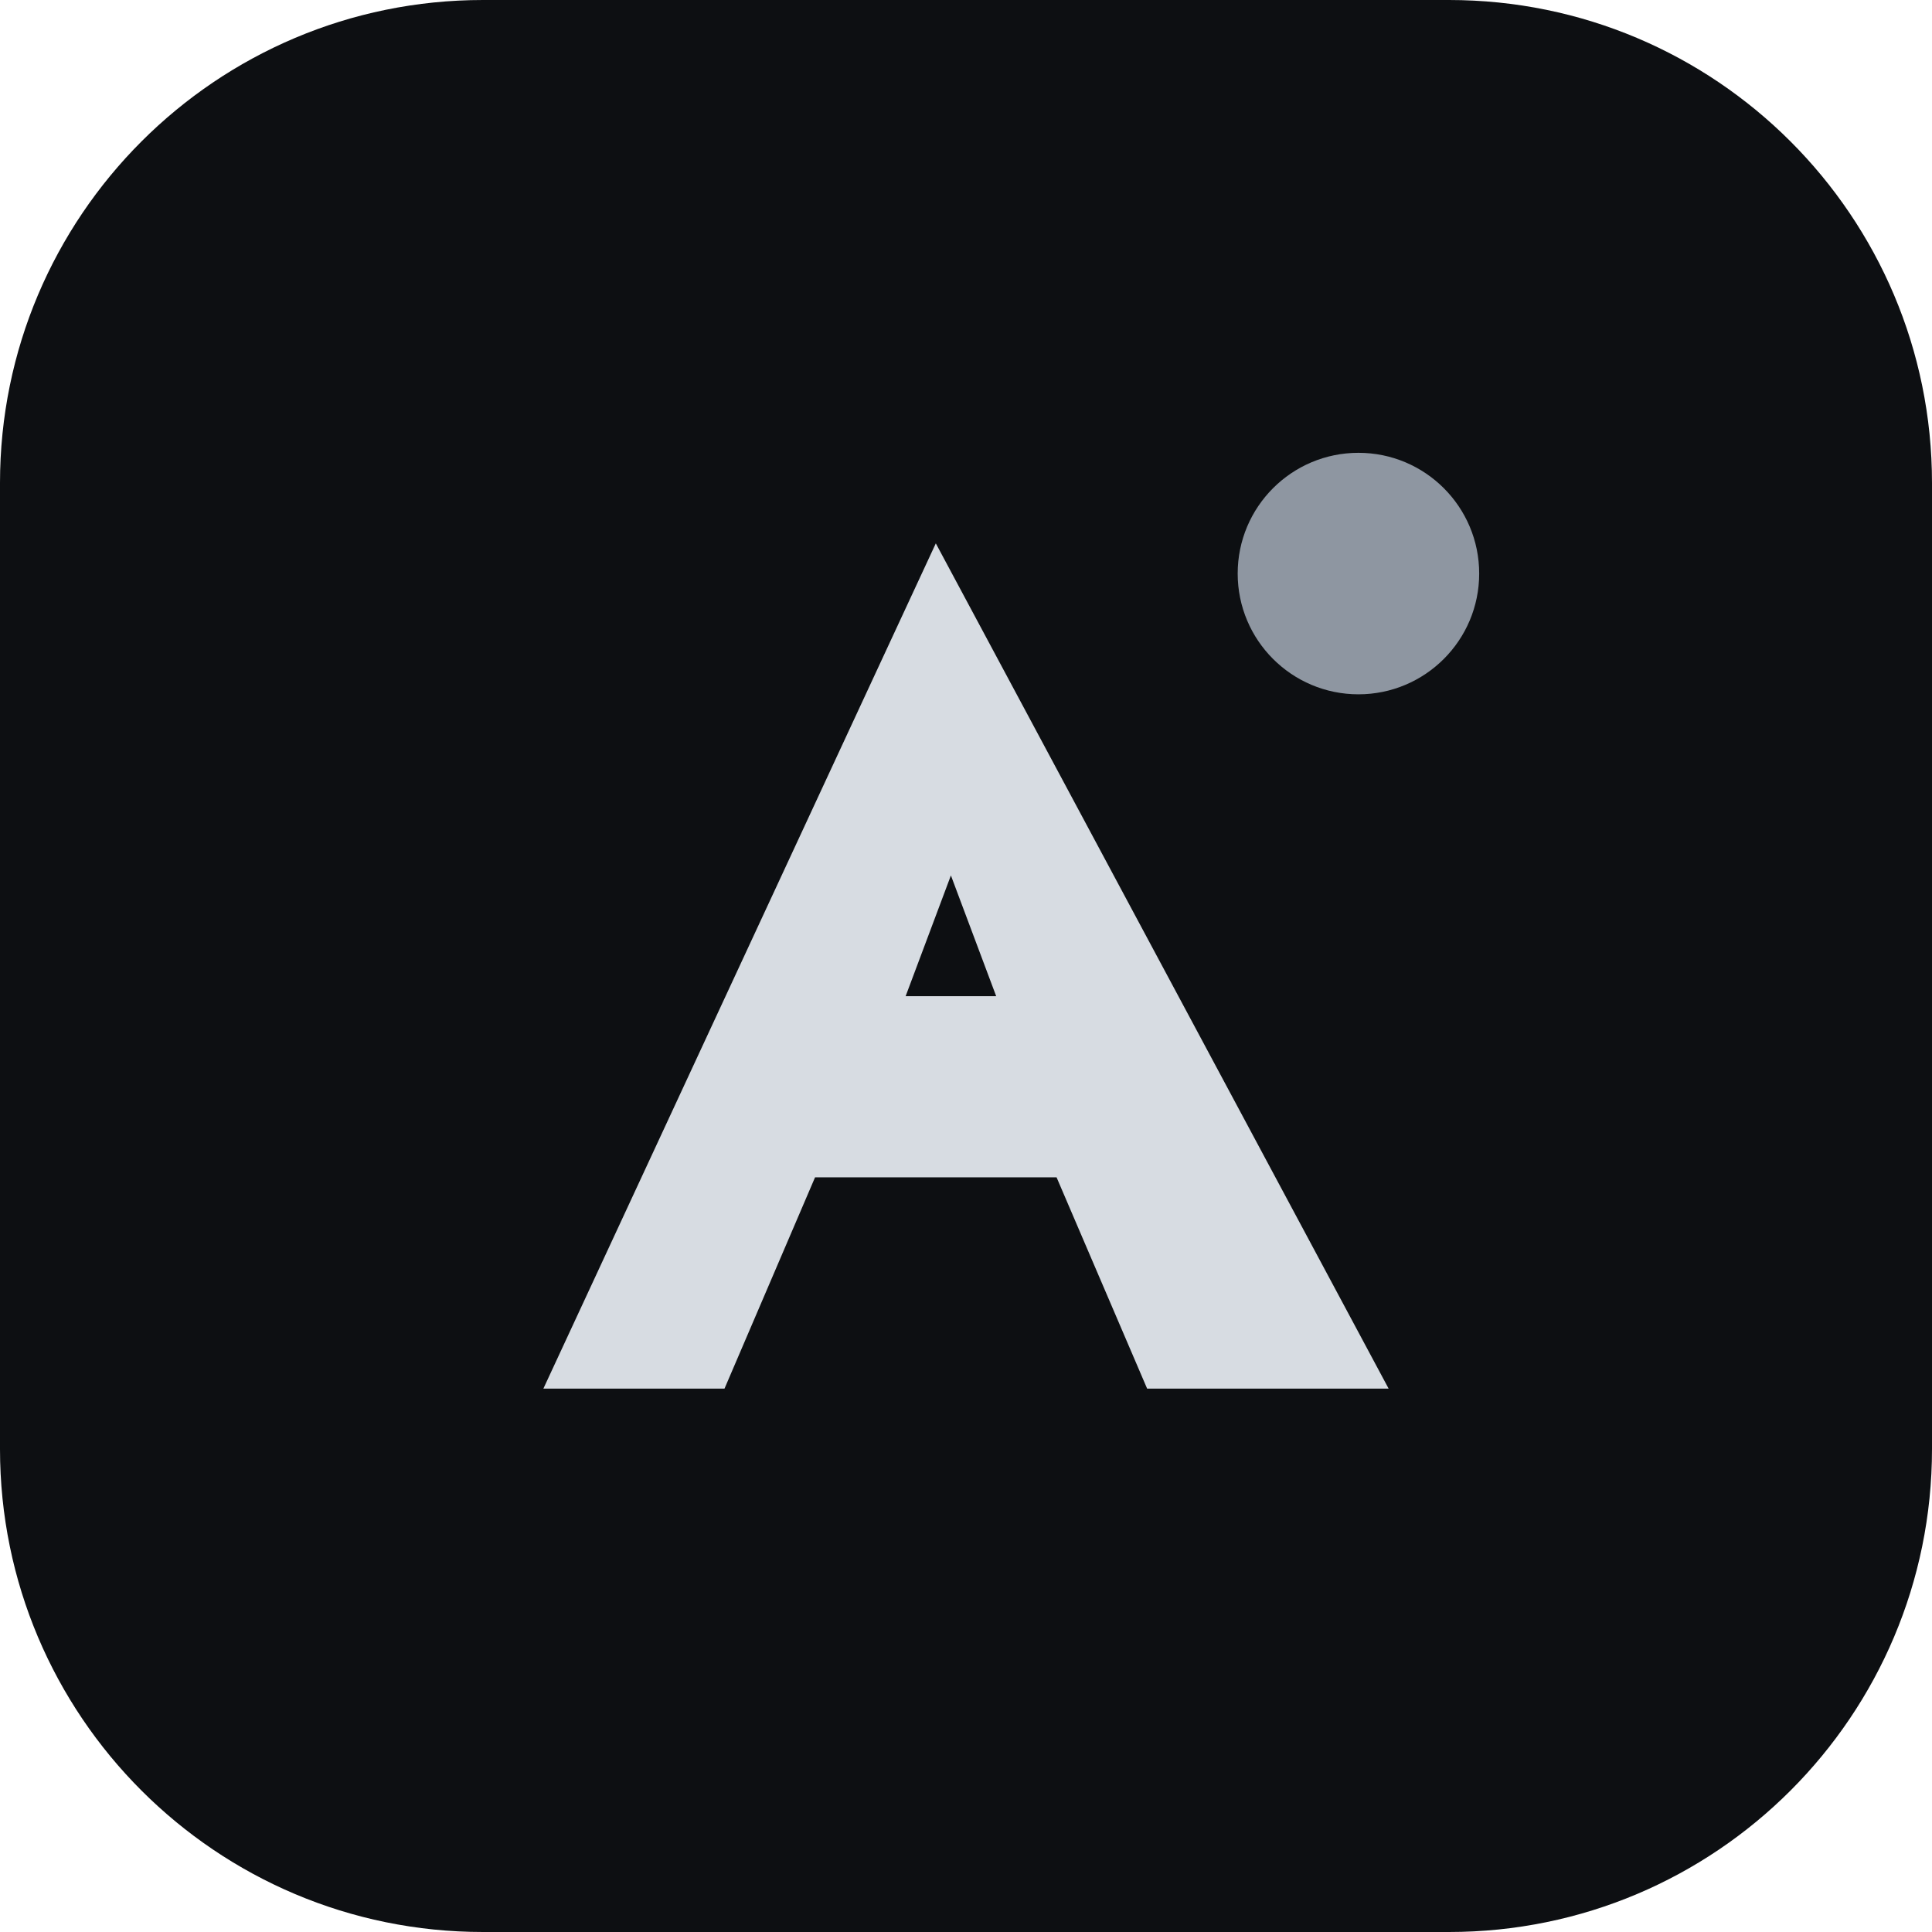
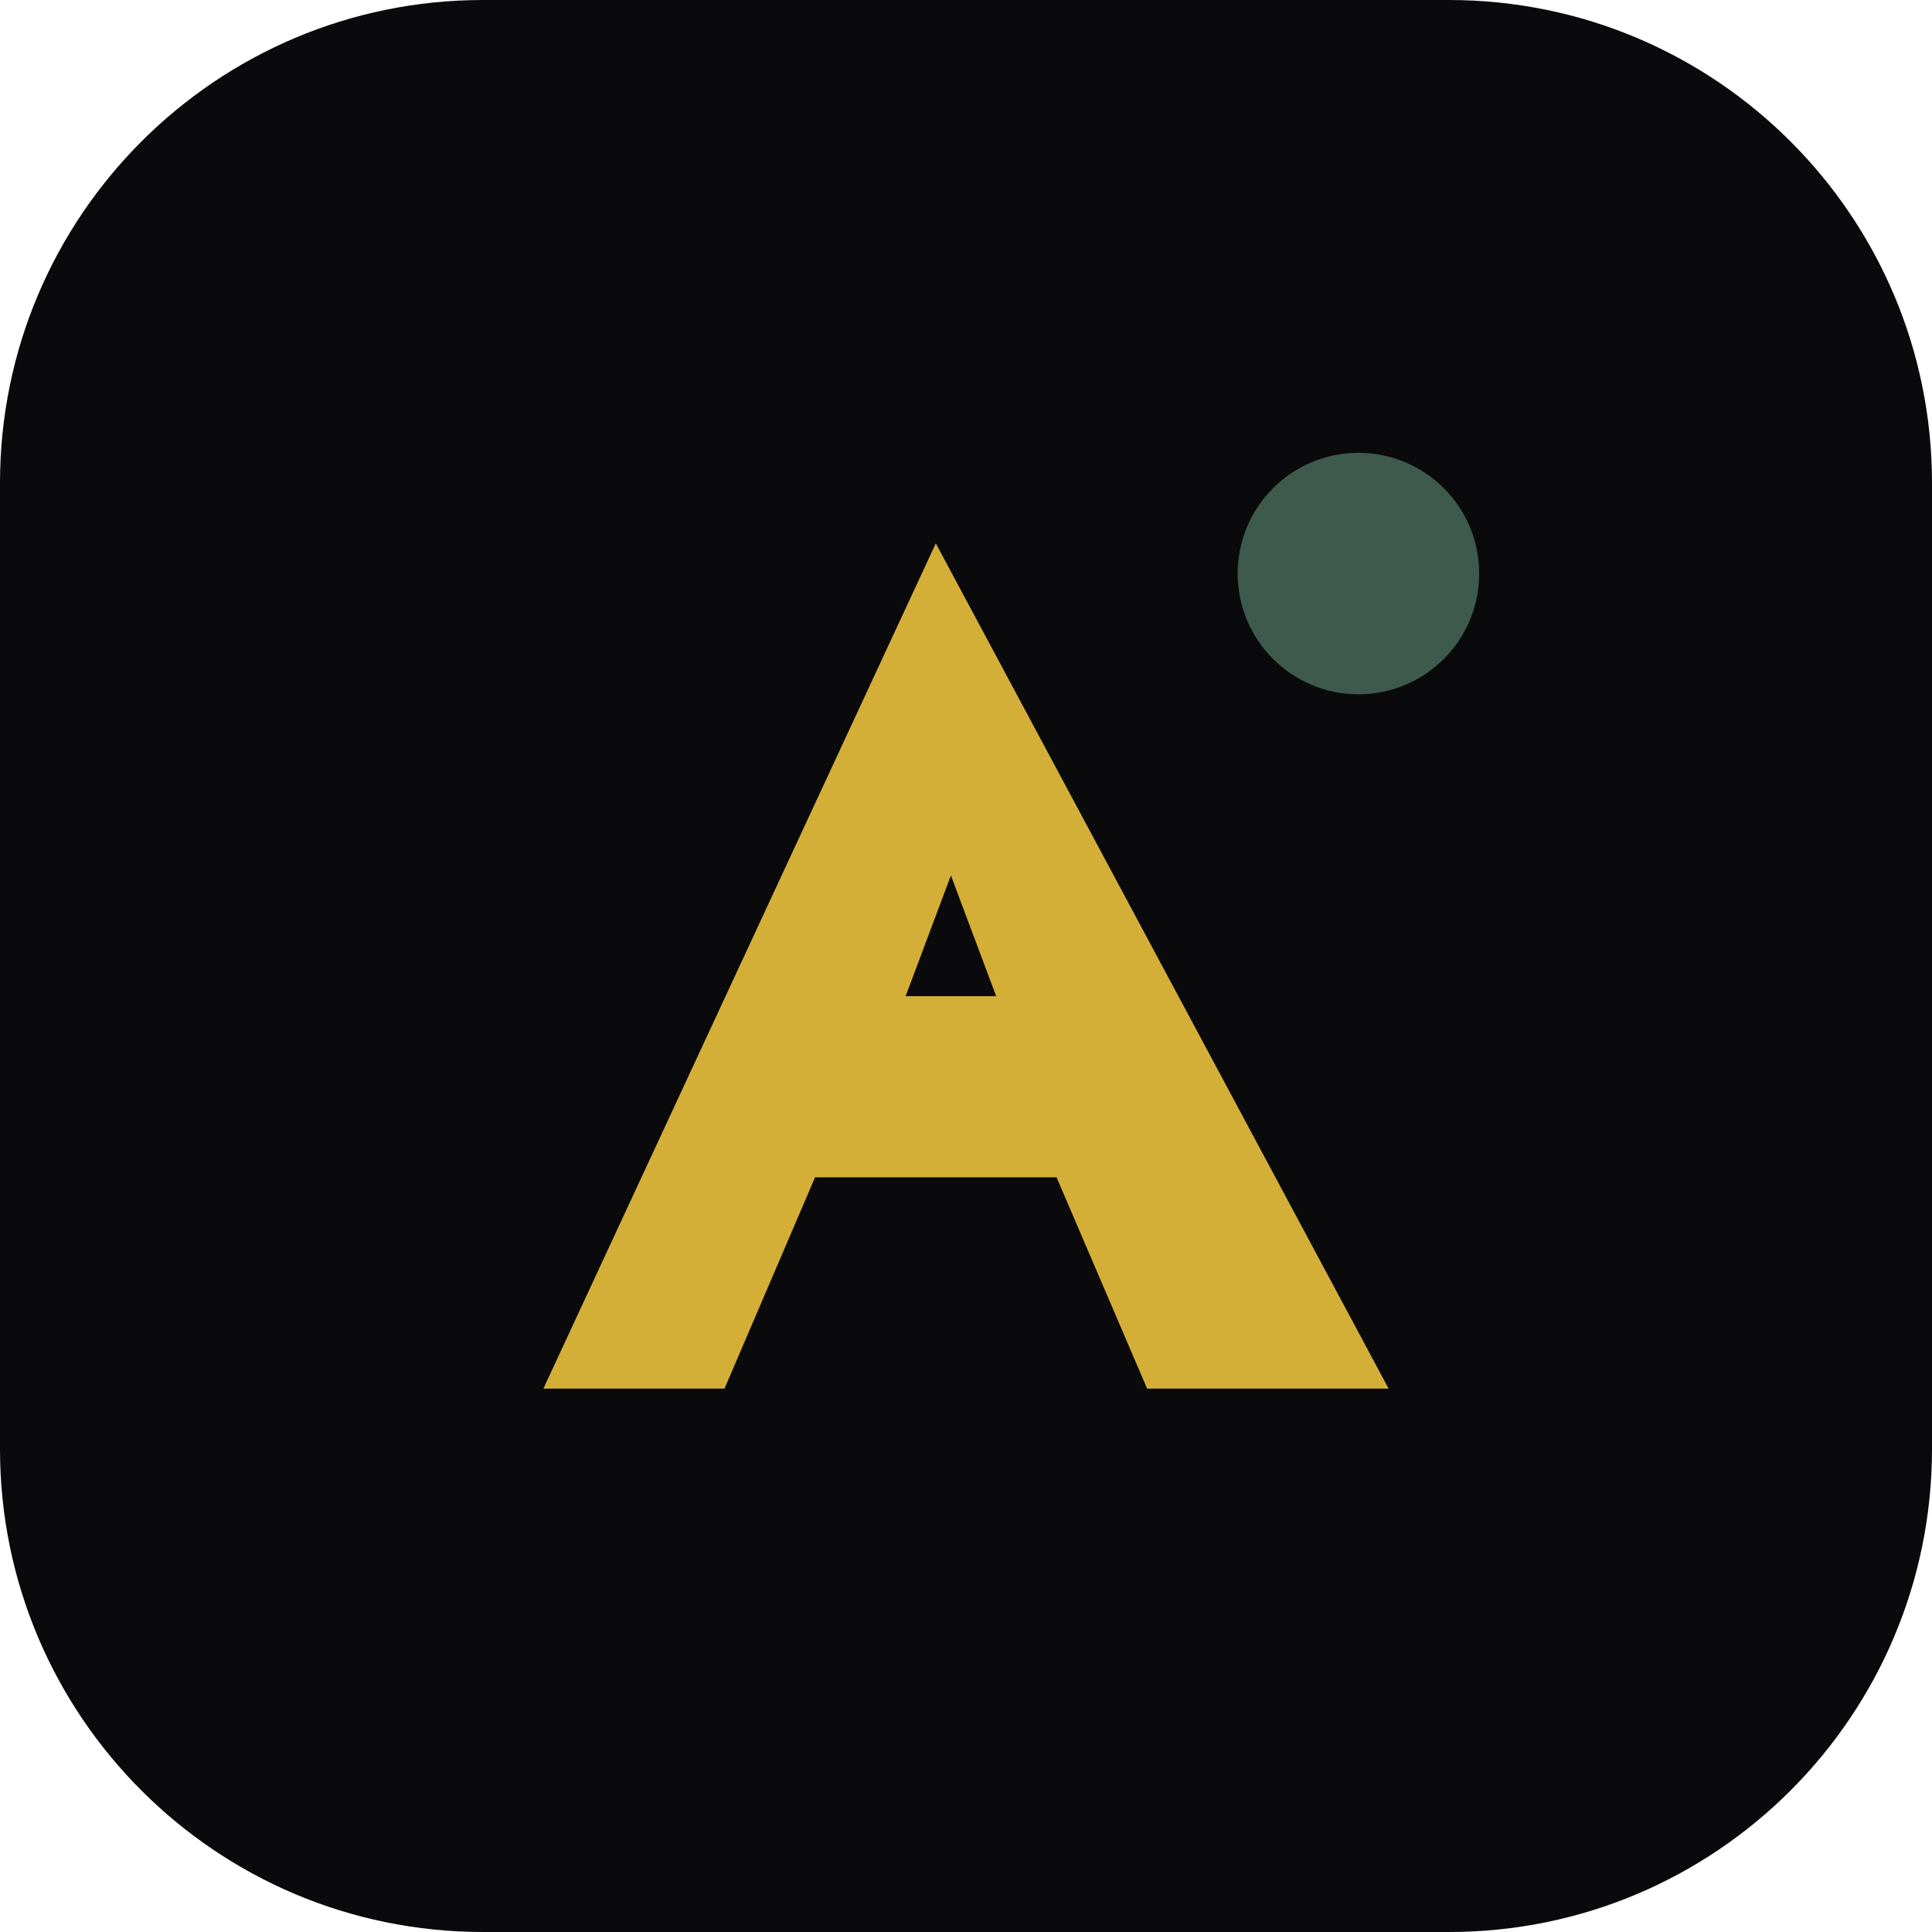
<svg xmlns="http://www.w3.org/2000/svg" viewBox="0 0 64 64">
-   <rect width="64" height="64" rx="16" fill="#0D0F12" />
-   <path d="M18 46 31 18l15 28h-8l-3-7H27l-3 7zM30 33h3l-1.5-4z" fill="#D7DCE2" />
-   <circle cx="45" cy="19" r="4" fill="#8E96A1" />
+   <rect width="64" height="64" rx="16" fill="#0A0A0C" />
+   <path d="M18 46 31 18l15 28h-8l-3-7H27l-3 7zM30 33h3l-1.5-4z" fill="#D4AF37" />
+   <circle cx="45" cy="19" r="4" fill="#3E5A4C" />
</svg>
